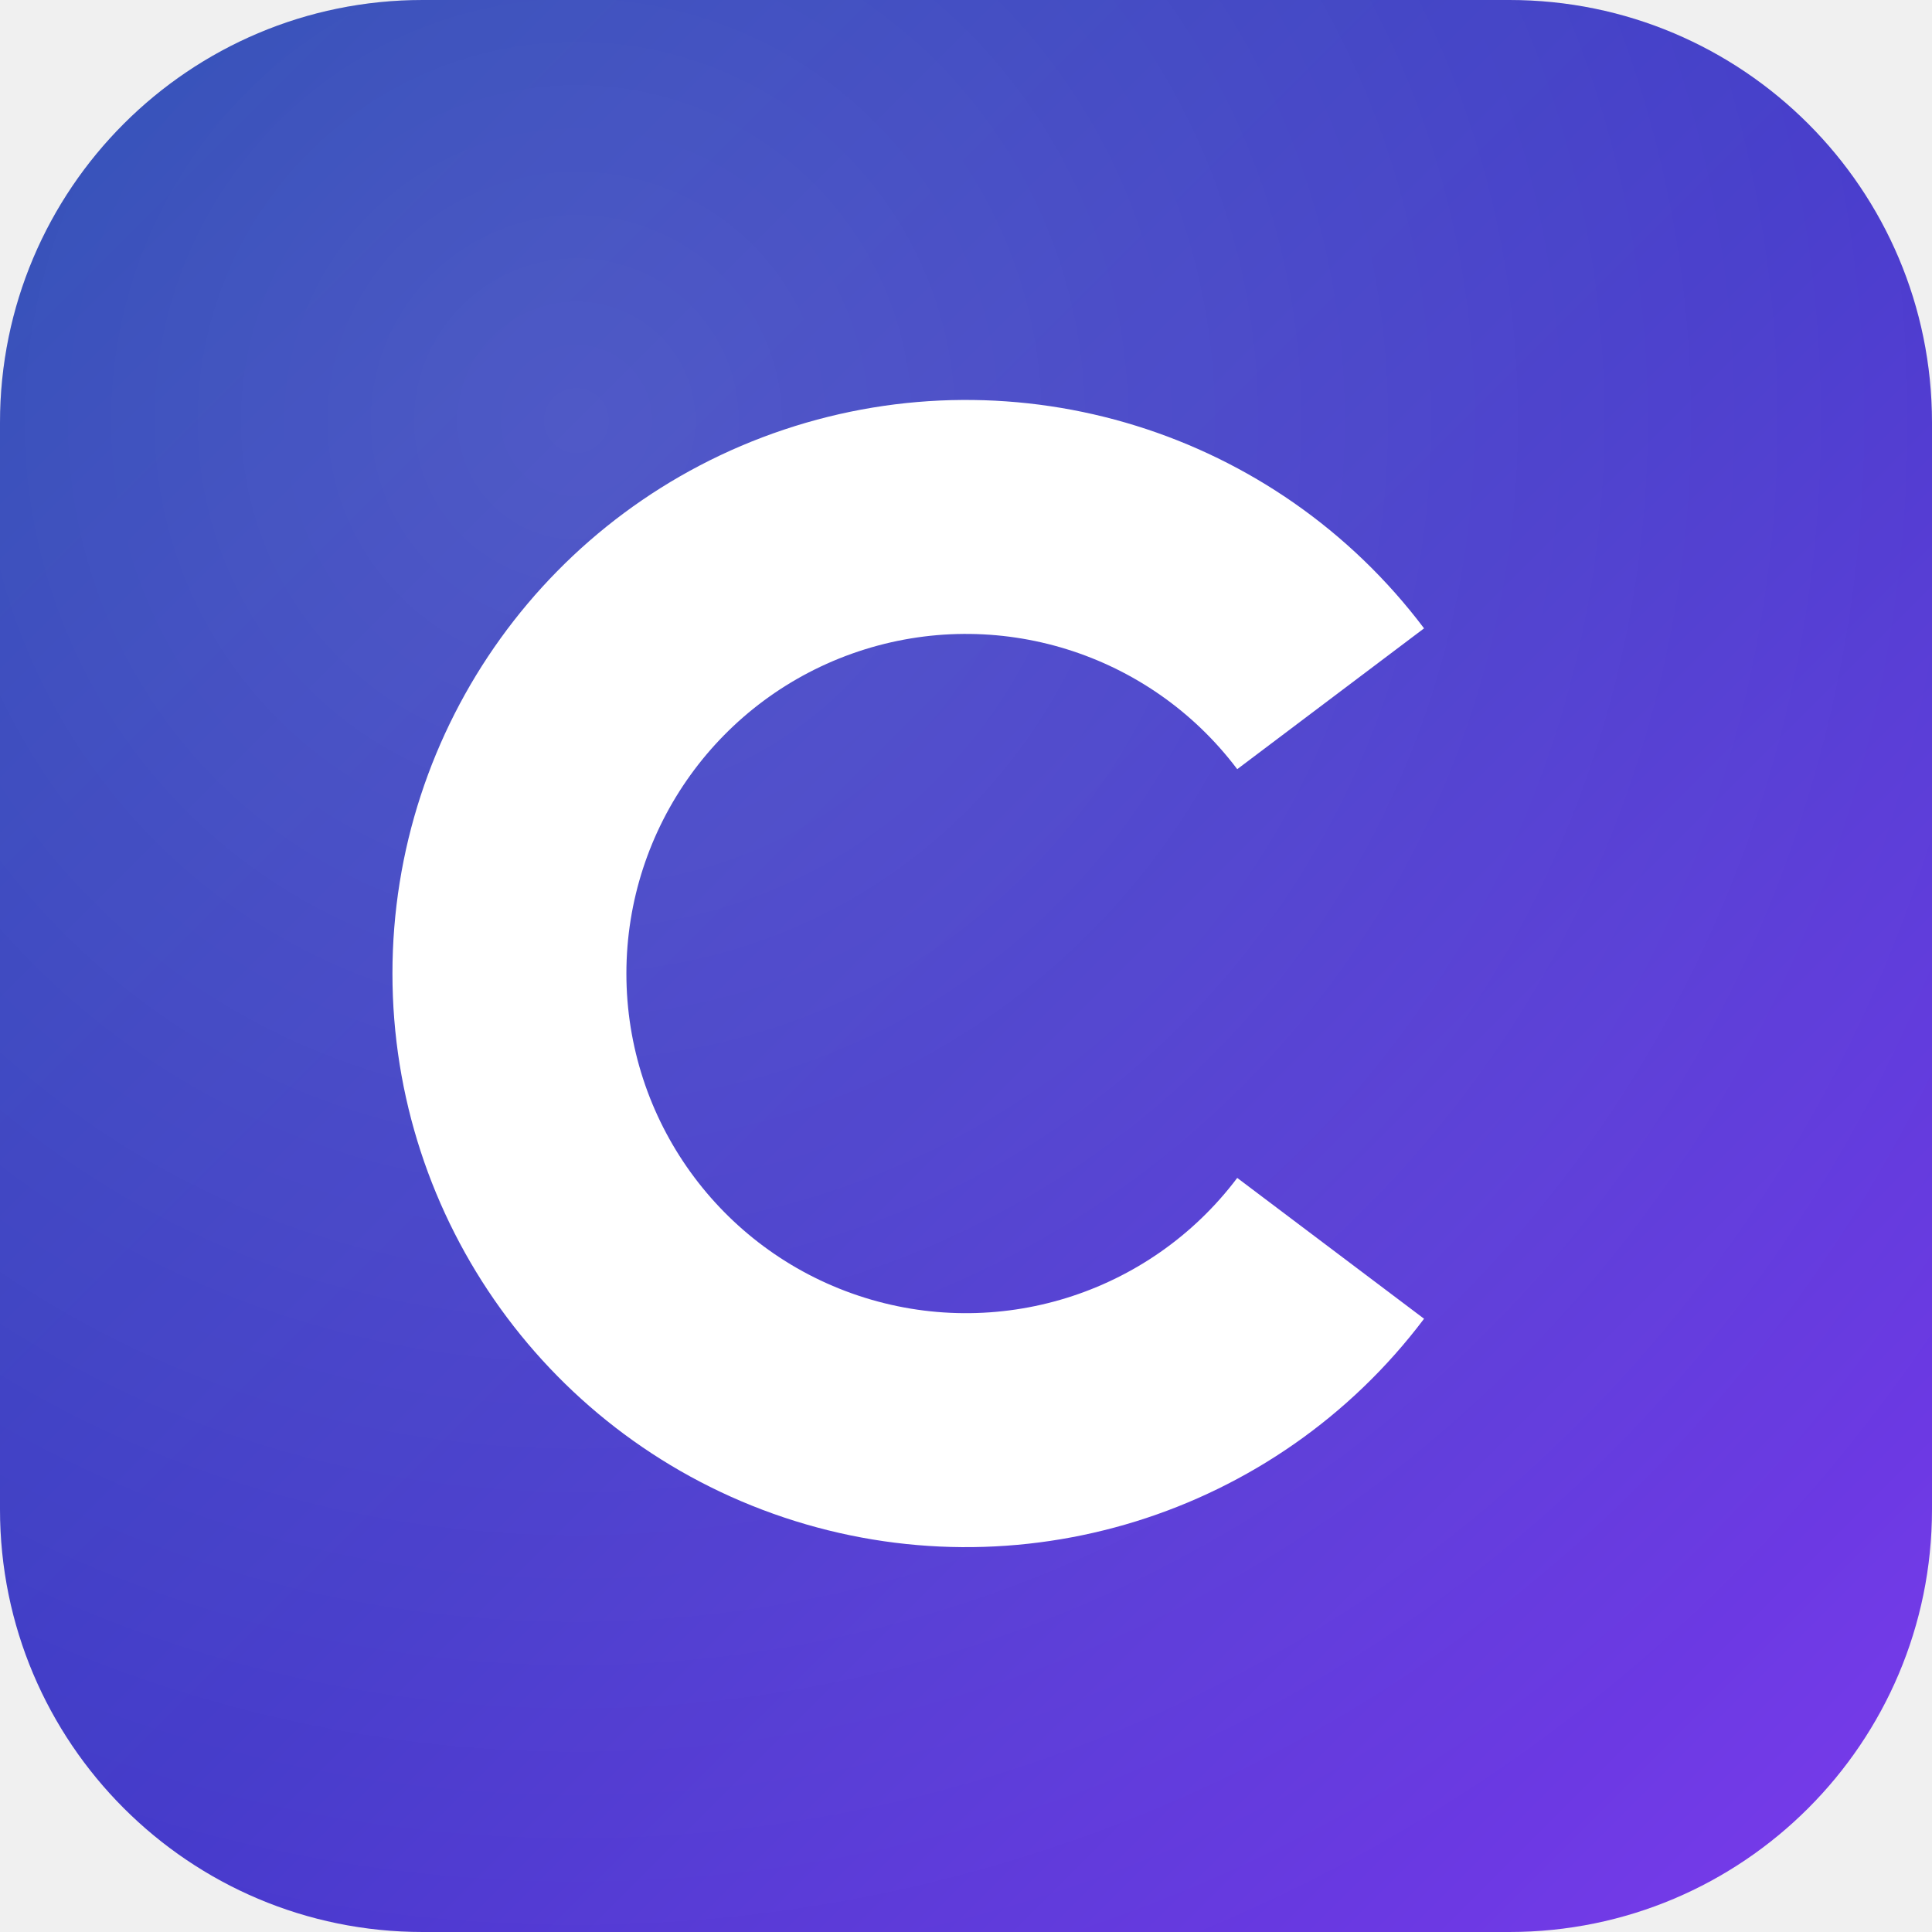
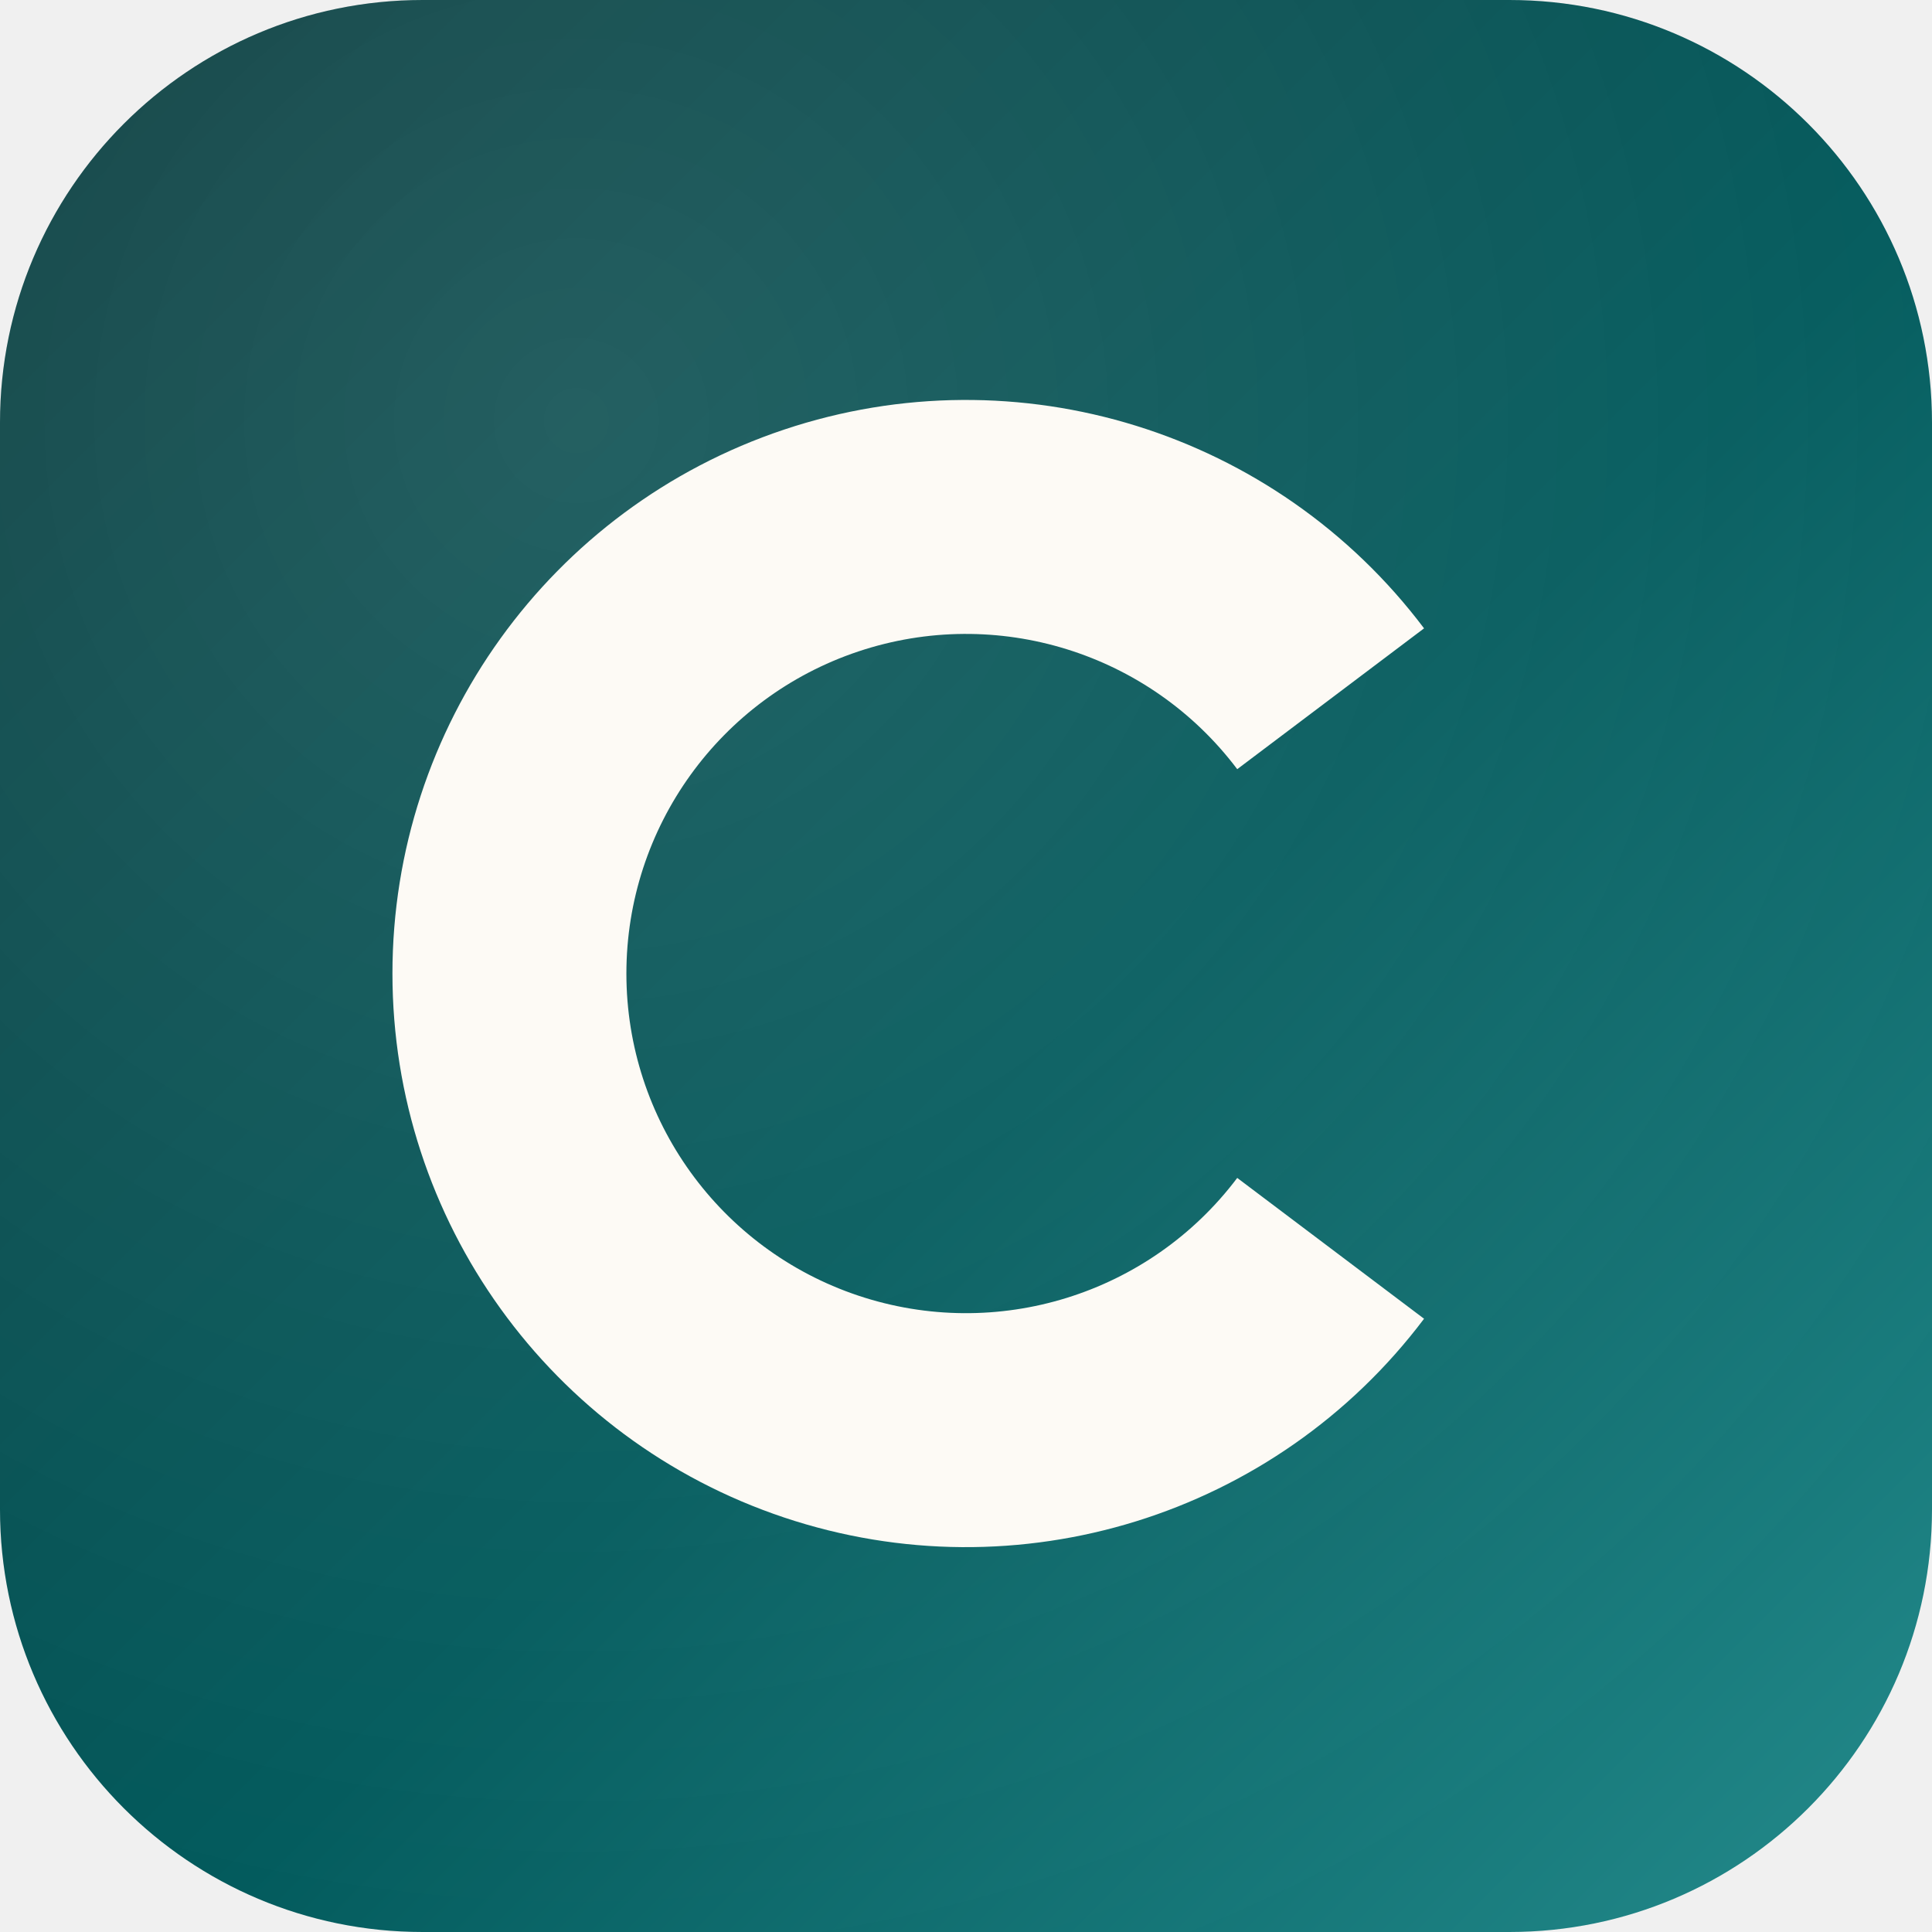
<svg xmlns="http://www.w3.org/2000/svg" viewBox="0 0 512 512" width="512" height="512">
  <defs>
    <linearGradient id="g" x1="0" y1="0" x2="1" y2="1">
-       <stop offset="0%" stop-color="#1e40af" />
-       <stop offset="52%" stop-color="#4338ca" />
-       <stop offset="100%" stop-color="#7c3aed" />
+       <stop offset="0%" stop-color="#05383a" />
+       <stop offset="55%" stop-color="#00595b" />
+       <stop offset="100%" stop-color="#258c8d" />
    </linearGradient>
    <radialGradient id="s" cx="0.3" cy="0.22" r="0.85">
-       <stop offset="0%" stop-color="#ffffff" stop-opacity="0.15" />
+       <stop offset="0%" stop-color="#ffffff" stop-opacity="0.13" />
      <stop offset="100%" stop-color="#ffffff" stop-opacity="0" />
    </radialGradient>
  </defs>
  <rect width="512" height="512" rx="112" fill="url(#g)" />
  <rect width="512" height="512" rx="112" fill="url(#s)" />
-   <path d="M377.39 349.48 A152 152 0 1 1 377.39 166.52 L327.88 203.84 A90 90 0 1 0 327.88 312.16 Z" fill="#ffffff" />
+   <path d="M377.39 349.48 A152 152 0 1 1 377.39 166.52 L327.88 203.84 A90 90 0 1 0 327.88 312.16 Z" fill="#fdfaf5" />
</svg>
